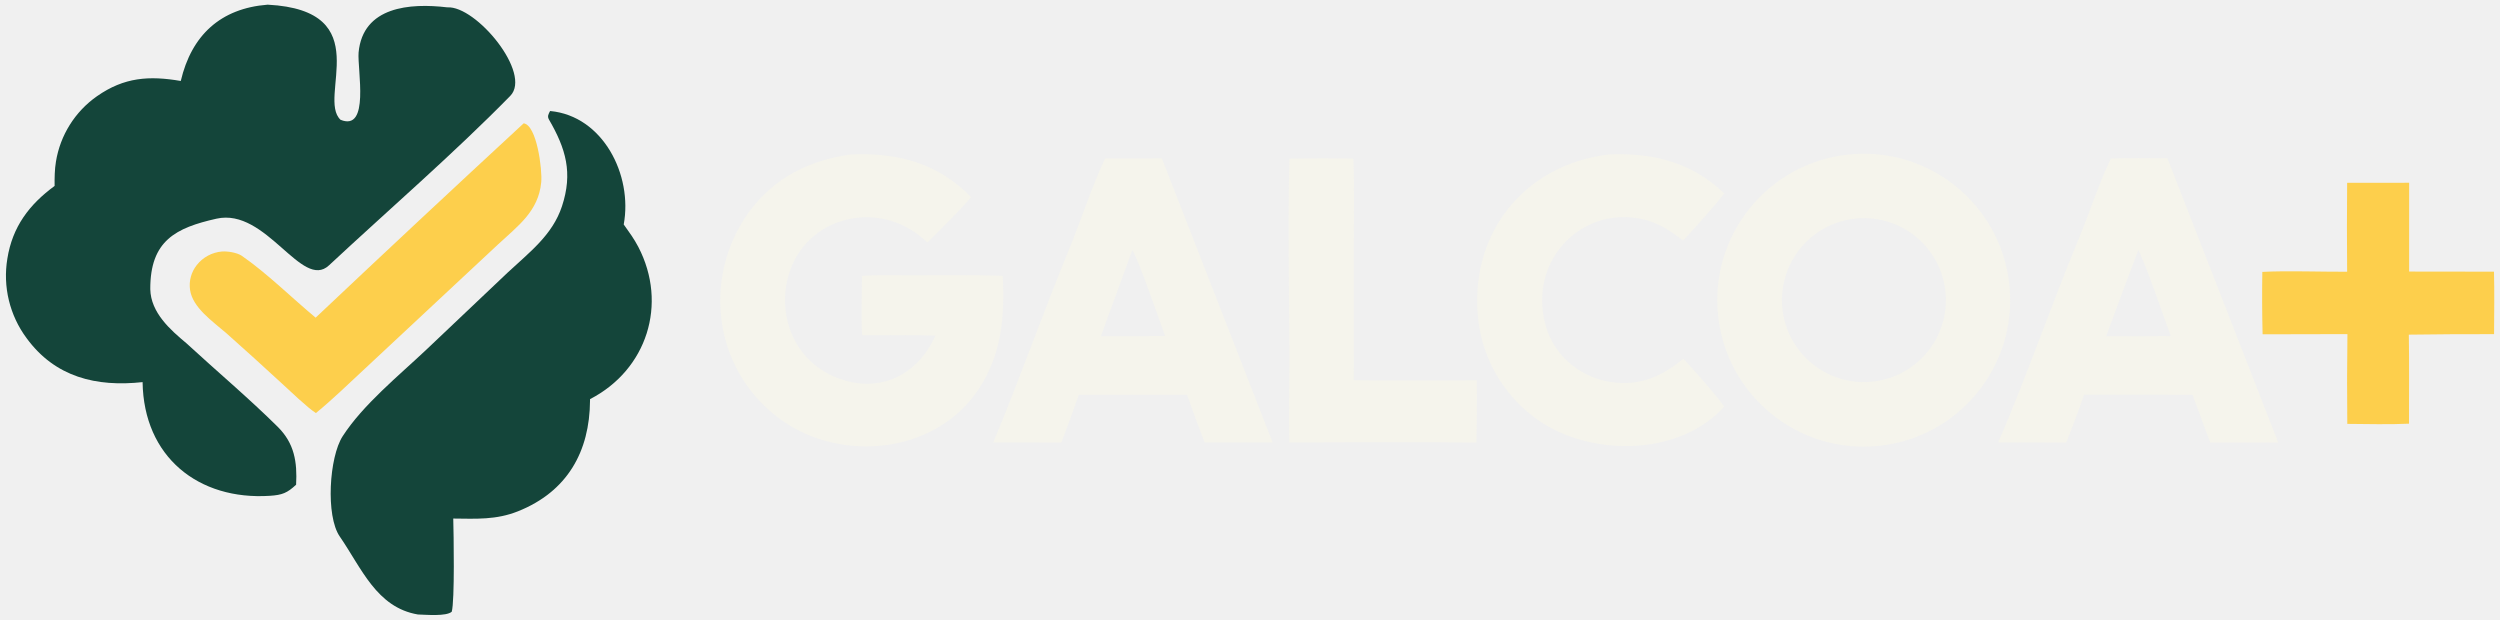
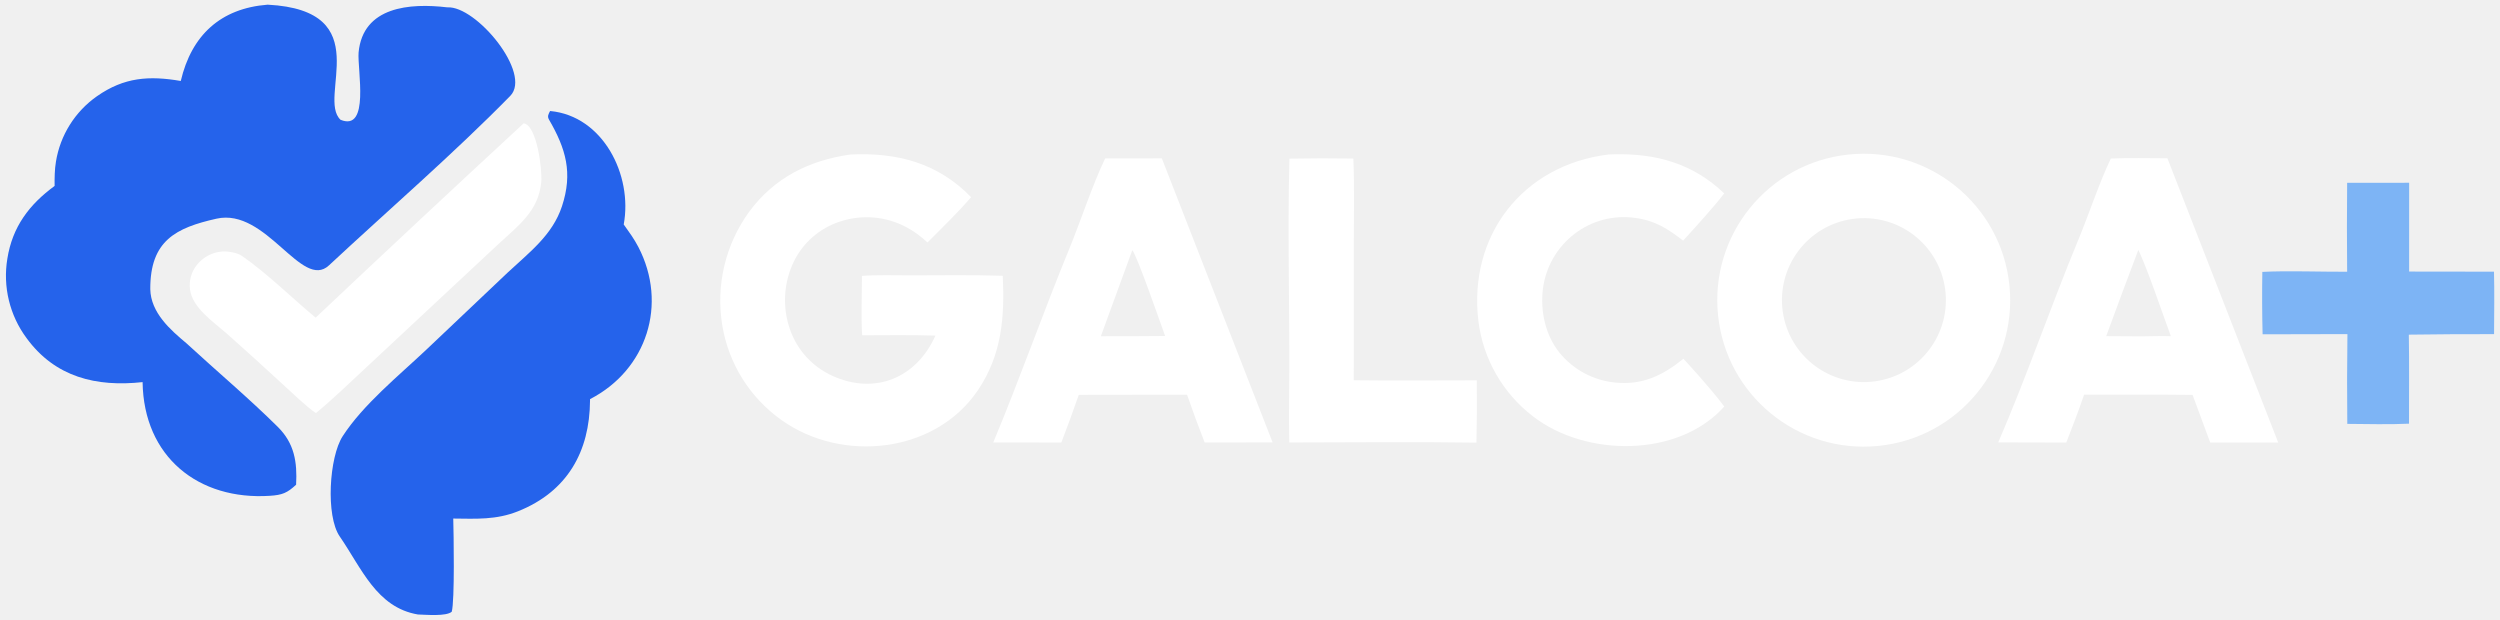
<svg xmlns="http://www.w3.org/2000/svg" viewBox="111 389 1226 304">
-   <path fill="#14453A" d="M242.263 391.291C296.516 394.104 266.287 436.877 278.011 447.751C292.464 453.651 286.217 423.264 286.848 414.77C288.952 392.189 312.019 390.424 330.367 392.608C344.507 391.729 372.043 425 361.218 436.042C333.689 464.126 301.251 492.192 272.322 519.14C258.976 531.572 241.626 490.723 217.153 496.245C197.361 500.711 184.603 506.908 184.7 530.822C184.944 542.347 194.576 550.788 202.373 557.291C217.084 570.85 233.039 584.274 247.205 598.321C255.388 606.436 256.808 615.586 256.212 626.7C251.843 630.771 249.401 631.747 243.368 632.141C208.341 634.428 181.468 613.09 180.924 576.391C158.238 578.853 138.042 574.006 124.014 554.795C115.725 543.617 112.33 529.551 114.609 515.823C117.093 500.209 125.331 489.312 137.776 480.184C137.737 476.356 137.8 472.011 138.436 468.252C140.539 455.3 147.783 443.746 158.524 436.21C171.923 426.818 184.21 426.058 199.649 428.71C204.904 406.331 219.119 393.1 242.263 391.291Z" />
-   <path fill="#14453A" d="M380.768 443.44C406.698 445.829 421.349 474.843 416.876 499.082C419.459 502.698 421.977 506.134 424.034 510.091C438.583 538.067 428.288 570.337 400.351 584.734L400.349 585.392C400.2 610.483 389.195 630.082 365.027 639.734C354.318 644.012 344.561 643.408 333.277 643.295C333.474 650.466 334.05 683.752 332.527 689.008C329.73 691.365 319.936 690.454 315.931 690.341C295.651 686.892 288.328 667.631 277.611 652.09C270.657 642.006 272.414 613.183 279.045 602.919C289.036 587.456 306.52 573.267 320.081 560.473L359.934 522.693C370.627 512.713 381.918 504.302 386.581 490.18C391.995 473.78 388.53 461.973 380.229 447.653C379.261 445.985 380.024 444.906 380.768 443.44Z" />
-   <path fill="#F5F4EC" d="M1017.36 464.804C1056.93 460.587 1092.39 489.346 1096.42 528.933C1100.46 568.519 1071.54 603.843 1031.94 607.701C992.585 611.534 957.536 582.84 953.525 543.506C949.513 504.173 978.048 468.994 1017.36 464.804ZM1030.44 576.011C1052.47 573.039 1067.9 552.757 1064.89 530.736C1061.88 508.715 1041.57 493.317 1019.56 496.363C997.593 499.402 982.239 519.652 985.241 541.62C988.243 563.588 1008.47 578.976 1030.44 576.011Z" />
-   <path fill="#F5F4EC" d="M527.992 464.776C550.782 463.659 570.907 468.84 587.225 485.705C581.093 492.842 572.606 501.159 565.858 507.904C562.492 504.85 559.282 502.386 555.24 500.28C545.245 495.03 533.54 494.092 522.837 497.683C512.96 500.897 504.812 507.987 500.266 517.326C495.227 527.796 494.589 539.847 498.494 550.79C502.036 560.795 509.506 568.922 519.176 573.295C540.158 582.831 560.475 574.342 569.73 553.577C557.876 553.212 545.682 553.392 533.8 553.422C533.24 545.456 533.685 532.616 533.71 524.296C540.459 523.751 550.678 524.037 557.691 524.037C572.378 524.029 588.164 523.758 602.759 524.247C603.714 544.492 602.338 562.946 590.563 580.37C569.627 611.35 523.965 616.197 494.196 594.961C478.689 583.961 468.24 567.203 465.188 548.438C461.978 528.828 466.773 508.751 478.498 492.708C490.821 476.073 507.853 467.656 527.992 464.776Z" />
-   <path fill="#F5F4EC" d="M1146.15 466.748C1154.83 466.357 1165.16 466.606 1173.9 466.619L1228.23 606.01L1194.89 606.02L1186.24 582.659L1173.85 582.557L1133.04 582.56C1130.3 590.586 1127.39 598.122 1124.31 606.029L1090.93 605.945C1104.77 574.032 1116.83 538.86 1130.22 506.568C1135.4 494.061 1140.49 478.563 1146.15 466.748ZM1143.88 553.848L1161.18 553.948C1165.48 553.921 1171.43 553.691 1175.59 553.872C1171.64 543.176 1164.19 521.016 1159.64 511.543C1154.3 525.614 1149.05 539.715 1143.88 553.848Z" />
-   <path fill="#F5F4EC" d="M652.98 466.683L680.767 466.659L735.086 605.956L701.766 605.99C698.734 598.239 695.856 590.428 693.133 582.563L680.518 582.572L640.034 582.633C637.315 590.474 634.463 598.269 631.479 606.013L598.091 605.979C611.071 574.948 622.657 541.919 635.485 510.73C640.958 497.423 646.838 479.354 652.98 466.683ZM650.854 553.893L669.028 553.861L682.371 553.77C680.222 547.827 668.61 514.367 666.286 511.681L650.854 553.893Z" />
-   <path fill="#F5F4EC" d="M899.758 464.768C900.691 464.715 901.626 464.679 902.561 464.66C923.231 464.197 941.267 469.203 956.546 483.842C951.303 490.728 942.308 500.495 936.419 507.008C928.871 501.201 922.853 497.244 913.122 495.899C902.522 494.327 891.737 497.112 883.223 503.62C874.651 510.159 869.048 519.853 867.662 530.545C866.307 541.577 868.793 553.308 875.859 562.073C882.608 570.29 892.331 575.508 902.909 576.59C916.454 577.995 926.37 573.13 936.549 564.944C939.051 567.581 941.649 570.582 944.105 573.302C948.591 578.445 952.489 582.899 956.577 588.373C934.108 613.472 888.747 613.247 862.827 593.218C847.989 581.87 838.327 565.039 836.011 546.503C830.949 504.487 857.734 469.958 899.758 464.768Z" />
-   <path fill="#FDCF4C" d="M367.816 449.475C374.256 450.395 377.003 472.153 376.422 478.34C375.077 492.649 365.028 499.739 355.298 508.808L331.323 531.171L290.154 569.607C282.541 576.677 273.861 585.095 265.92 591.563C262.011 589.14 253.042 580.55 249.364 577.181C240.33 568.837 231.214 560.581 222.019 552.415C215.371 546.667 205.398 539.863 204.194 531.079C203.59 526.752 204.794 522.367 207.523 518.955C210.538 515.136 215.003 512.74 219.852 512.34C222.652 512.12 227.349 512.901 229.604 514.465C242.124 523.151 254.087 535.061 265.791 544.781C299.625 512.826 333.634 481.057 367.816 449.475Z" />
-   <path fill="#F5F4EC" d="M743.341 466.803C753.786 466.608 764.233 466.59 774.678 466.749C775.249 479.907 774.923 494.792 774.908 508.052L774.886 575.478C794.844 575.724 815.23 575.514 835.223 575.519C835.333 585.702 835.277 595.886 835.054 606.068C804.792 605.593 773.594 605.98 743.262 605.991C743.102 599.234 743.069 592.161 743.164 585.405C743.718 546.03 742.262 506.124 743.341 466.803Z" />
-   <path fill="#FDCF4C" d="M1262.04 478.659L1292.45 478.626L1292.44 522.172L1334.05 522.227C1334.33 532.168 1334.12 542.866 1334.09 552.862C1320.16 552.831 1306.22 552.915 1292.29 553.114C1292.53 567.481 1292.36 582.364 1292.38 596.773C1283.42 597.217 1271.03 596.962 1262.11 596.869C1261.96 582.195 1261.98 567.519 1262.18 552.846L1220.58 552.94C1220.33 542.742 1220.28 532.541 1220.45 522.341C1231.96 521.687 1249.88 522.33 1262.04 522.267C1261.9 507.731 1261.9 493.195 1262.04 478.659Z" />
+   <path fill="#2563EB" d="M242.263 391.291C296.516 394.104 266.287 436.877 278.011 447.751C292.464 453.651 286.217 423.264 286.848 414.77C288.952 392.189 312.019 390.424 330.367 392.608C344.507 391.729 372.043 425 361.218 436.042C333.689 464.126 301.251 492.192 272.322 519.14C258.976 531.572 241.626 490.723 217.153 496.245C197.361 500.711 184.603 506.908 184.7 530.822C184.944 542.347 194.576 550.788 202.373 557.291C217.084 570.85 233.039 584.274 247.205 598.321C255.388 606.436 256.808 615.586 256.212 626.7C251.843 630.771 249.401 631.747 243.368 632.141C208.341 634.428 181.468 613.09 180.924 576.391C158.238 578.853 138.042 574.006 124.014 554.795C115.725 543.617 112.33 529.551 114.609 515.823C117.093 500.209 125.331 489.312 137.776 480.184C137.737 476.356 137.8 472.011 138.436 468.252C140.539 455.3 147.783 443.746 158.524 436.21C171.923 426.818 184.21 426.058 199.649 428.71C204.904 406.331 219.119 393.1 242.263 391.291Z" />
+   <path fill="#2563EB" d="M380.768 443.44C406.698 445.829 421.349 474.843 416.876 499.082C419.459 502.698 421.977 506.134 424.034 510.091C438.583 538.067 428.288 570.337 400.351 584.734L400.349 585.392C400.2 610.483 389.195 630.082 365.027 639.734C354.318 644.012 344.561 643.408 333.277 643.295C333.474 650.466 334.05 683.752 332.527 689.008C329.73 691.365 319.936 690.454 315.931 690.341C295.651 686.892 288.328 667.631 277.611 652.09C270.657 642.006 272.414 613.183 279.045 602.919C289.036 587.456 306.52 573.267 320.081 560.473L359.934 522.693C370.627 512.713 381.918 504.302 386.581 490.18C391.995 473.78 388.53 461.973 380.229 447.653C379.261 445.985 380.024 444.906 380.768 443.44Z" />
+   <path fill="#FFFFFF" d="M1017.36 464.804C1056.93 460.587 1092.39 489.346 1096.42 528.933C1100.46 568.519 1071.54 603.843 1031.94 607.701C992.585 611.534 957.536 582.84 953.525 543.506C949.513 504.173 978.048 468.994 1017.36 464.804ZM1030.44 576.011C1052.47 573.039 1067.9 552.757 1064.89 530.736C1061.88 508.715 1041.57 493.317 1019.56 496.363C997.593 499.402 982.239 519.652 985.241 541.62C988.243 563.588 1008.47 578.976 1030.44 576.011Z" />
+   <path fill="#FFFFFF" d="M527.992 464.776C550.782 463.659 570.907 468.84 587.225 485.705C581.093 492.842 572.606 501.159 565.858 507.904C562.492 504.85 559.282 502.386 555.24 500.28C545.245 495.03 533.54 494.092 522.837 497.683C512.96 500.897 504.812 507.987 500.266 517.326C495.227 527.796 494.589 539.847 498.494 550.79C502.036 560.795 509.506 568.922 519.176 573.295C540.158 582.831 560.475 574.342 569.73 553.577C557.876 553.212 545.682 553.392 533.8 553.422C533.24 545.456 533.685 532.616 533.71 524.296C540.459 523.751 550.678 524.037 557.691 524.037C572.378 524.029 588.164 523.758 602.759 524.247C603.714 544.492 602.338 562.946 590.563 580.37C569.627 611.35 523.965 616.197 494.196 594.961C478.689 583.961 468.24 567.203 465.188 548.438C461.978 528.828 466.773 508.751 478.498 492.708C490.821 476.073 507.853 467.656 527.992 464.776Z" />
+   <path fill="#FFFFFF" d="M1146.15 466.748C1154.83 466.357 1165.16 466.606 1173.9 466.619L1228.23 606.01L1194.89 606.02L1186.24 582.659L1173.85 582.557L1133.04 582.56C1130.3 590.586 1127.39 598.122 1124.31 606.029L1090.93 605.945C1104.77 574.032 1116.83 538.86 1130.22 506.568C1135.4 494.061 1140.49 478.563 1146.15 466.748ZM1143.88 553.848L1161.18 553.948C1165.48 553.921 1171.43 553.691 1175.59 553.872C1171.64 543.176 1164.19 521.016 1159.64 511.543C1154.3 525.614 1149.05 539.715 1143.88 553.848Z" />
+   <path fill="#FFFFFF" d="M652.98 466.683L680.767 466.659L735.086 605.956L701.766 605.99C698.734 598.239 695.856 590.428 693.133 582.563L680.518 582.572L640.034 582.633C637.315 590.474 634.463 598.269 631.479 606.013L598.091 605.979C611.071 574.948 622.657 541.919 635.485 510.73C640.958 497.423 646.838 479.354 652.98 466.683ZM650.854 553.893L669.028 553.861L682.371 553.77C680.222 547.827 668.61 514.367 666.286 511.681L650.854 553.893Z" />
+   <path fill="#FFFFFF" d="M899.758 464.768C900.691 464.715 901.626 464.679 902.561 464.66C923.231 464.197 941.267 469.203 956.546 483.842C951.303 490.728 942.308 500.495 936.419 507.008C928.871 501.201 922.853 497.244 913.122 495.899C902.522 494.327 891.737 497.112 883.223 503.62C874.651 510.159 869.048 519.853 867.662 530.545C866.307 541.577 868.793 553.308 875.859 562.073C882.608 570.29 892.331 575.508 902.909 576.59C916.454 577.995 926.37 573.13 936.549 564.944C939.051 567.581 941.649 570.582 944.105 573.302C948.591 578.445 952.489 582.899 956.577 588.373C934.108 613.472 888.747 613.247 862.827 593.218C847.989 581.87 838.327 565.039 836.011 546.503C830.949 504.487 857.734 469.958 899.758 464.768Z" />
+   <path fill="#FFFFFF" d="M367.816 449.475C374.256 450.395 377.003 472.153 376.422 478.34C375.077 492.649 365.028 499.739 355.298 508.808L331.323 531.171L290.154 569.607C282.541 576.677 273.861 585.095 265.92 591.563C262.011 589.14 253.042 580.55 249.364 577.181C240.33 568.837 231.214 560.581 222.019 552.415C215.371 546.667 205.398 539.863 204.194 531.079C203.59 526.752 204.794 522.367 207.523 518.955C210.538 515.136 215.003 512.74 219.852 512.34C222.652 512.12 227.349 512.901 229.604 514.465C242.124 523.151 254.087 535.061 265.791 544.781C299.625 512.826 333.634 481.057 367.816 449.475Z" />
+   <path fill="#FFFFFF" d="M743.341 466.803C753.786 466.608 764.233 466.59 774.678 466.749C775.249 479.907 774.923 494.792 774.908 508.052L774.886 575.478C794.844 575.724 815.23 575.514 835.223 575.519C835.333 585.702 835.277 595.886 835.054 606.068C804.792 605.593 773.594 605.98 743.262 605.991C743.102 599.234 743.069 592.161 743.164 585.405C743.718 546.03 742.262 506.124 743.341 466.803Z" />
+   <path fill="#7DB4F5" d="M1262.04 478.659L1292.45 478.626L1292.44 522.172L1334.05 522.227C1334.33 532.168 1334.12 542.866 1334.09 552.862C1320.16 552.831 1306.22 552.915 1292.29 553.114C1292.53 567.481 1292.36 582.364 1292.38 596.773C1283.42 597.217 1271.03 596.962 1262.11 596.869C1261.96 582.195 1261.98 567.519 1262.18 552.846L1220.58 552.94C1220.33 542.742 1220.28 532.541 1220.45 522.341C1231.96 521.687 1249.88 522.33 1262.04 522.267C1261.9 507.731 1261.9 493.195 1262.04 478.659Z" />
</svg>
